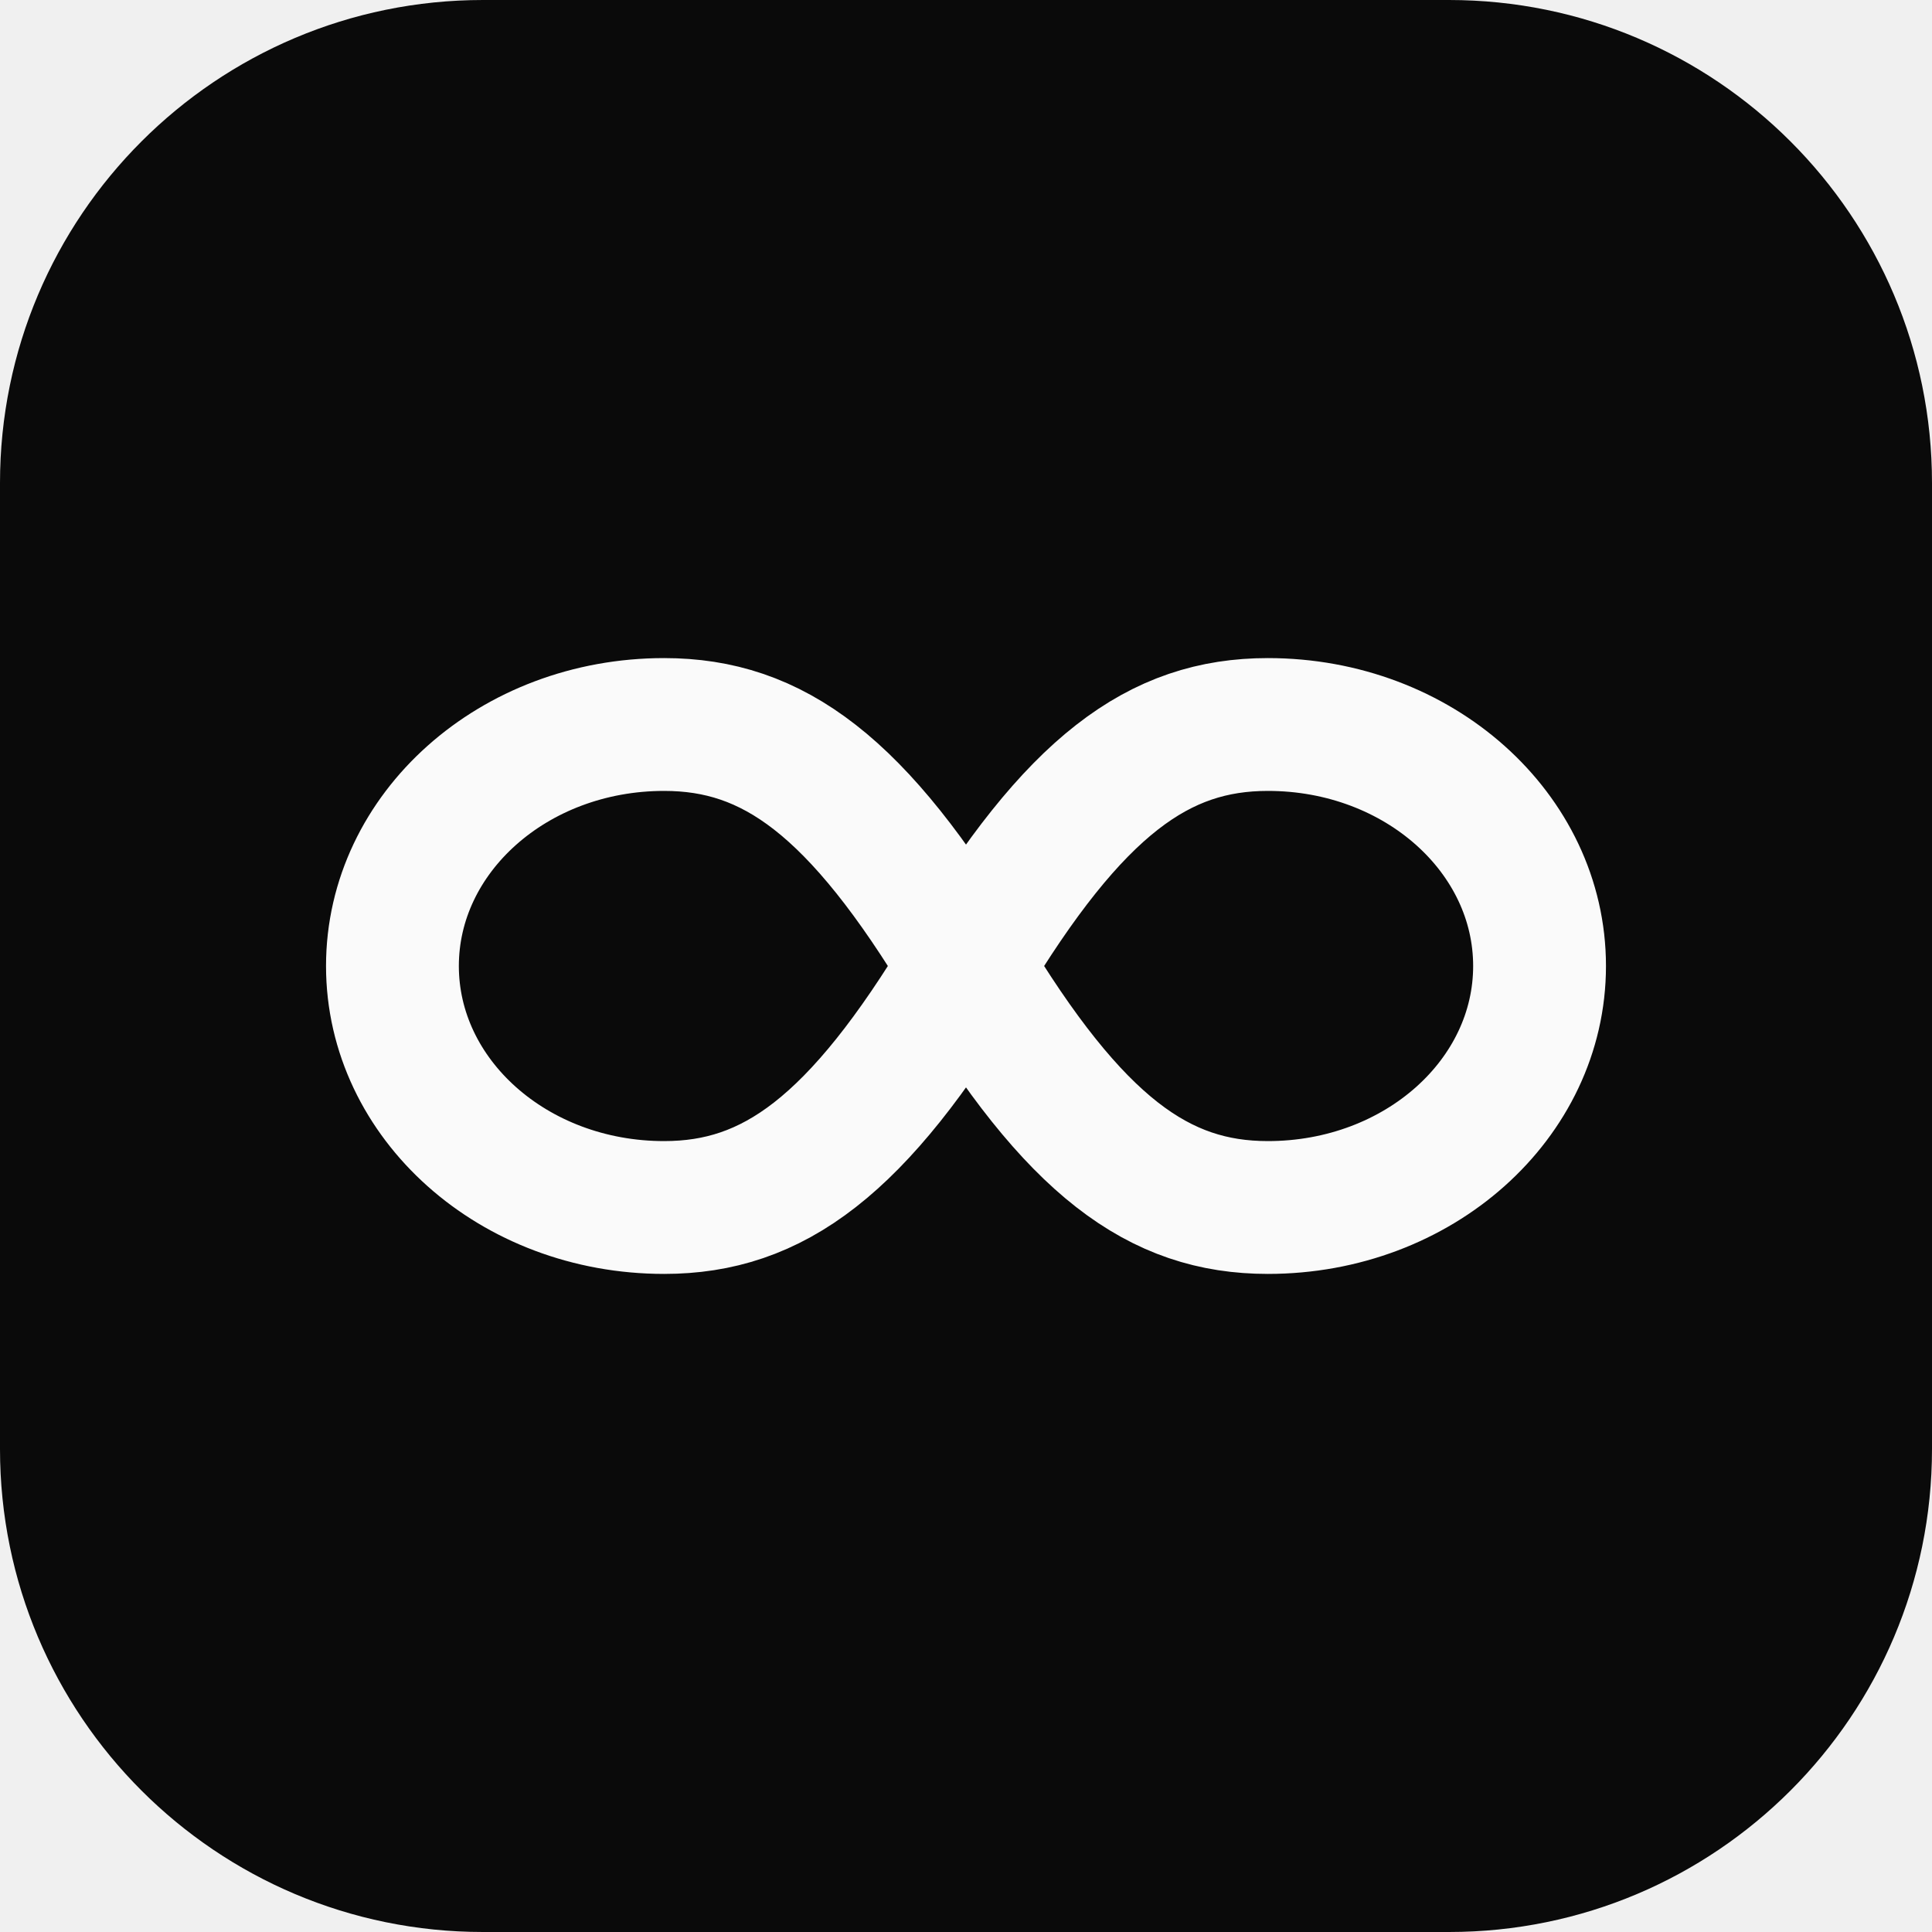
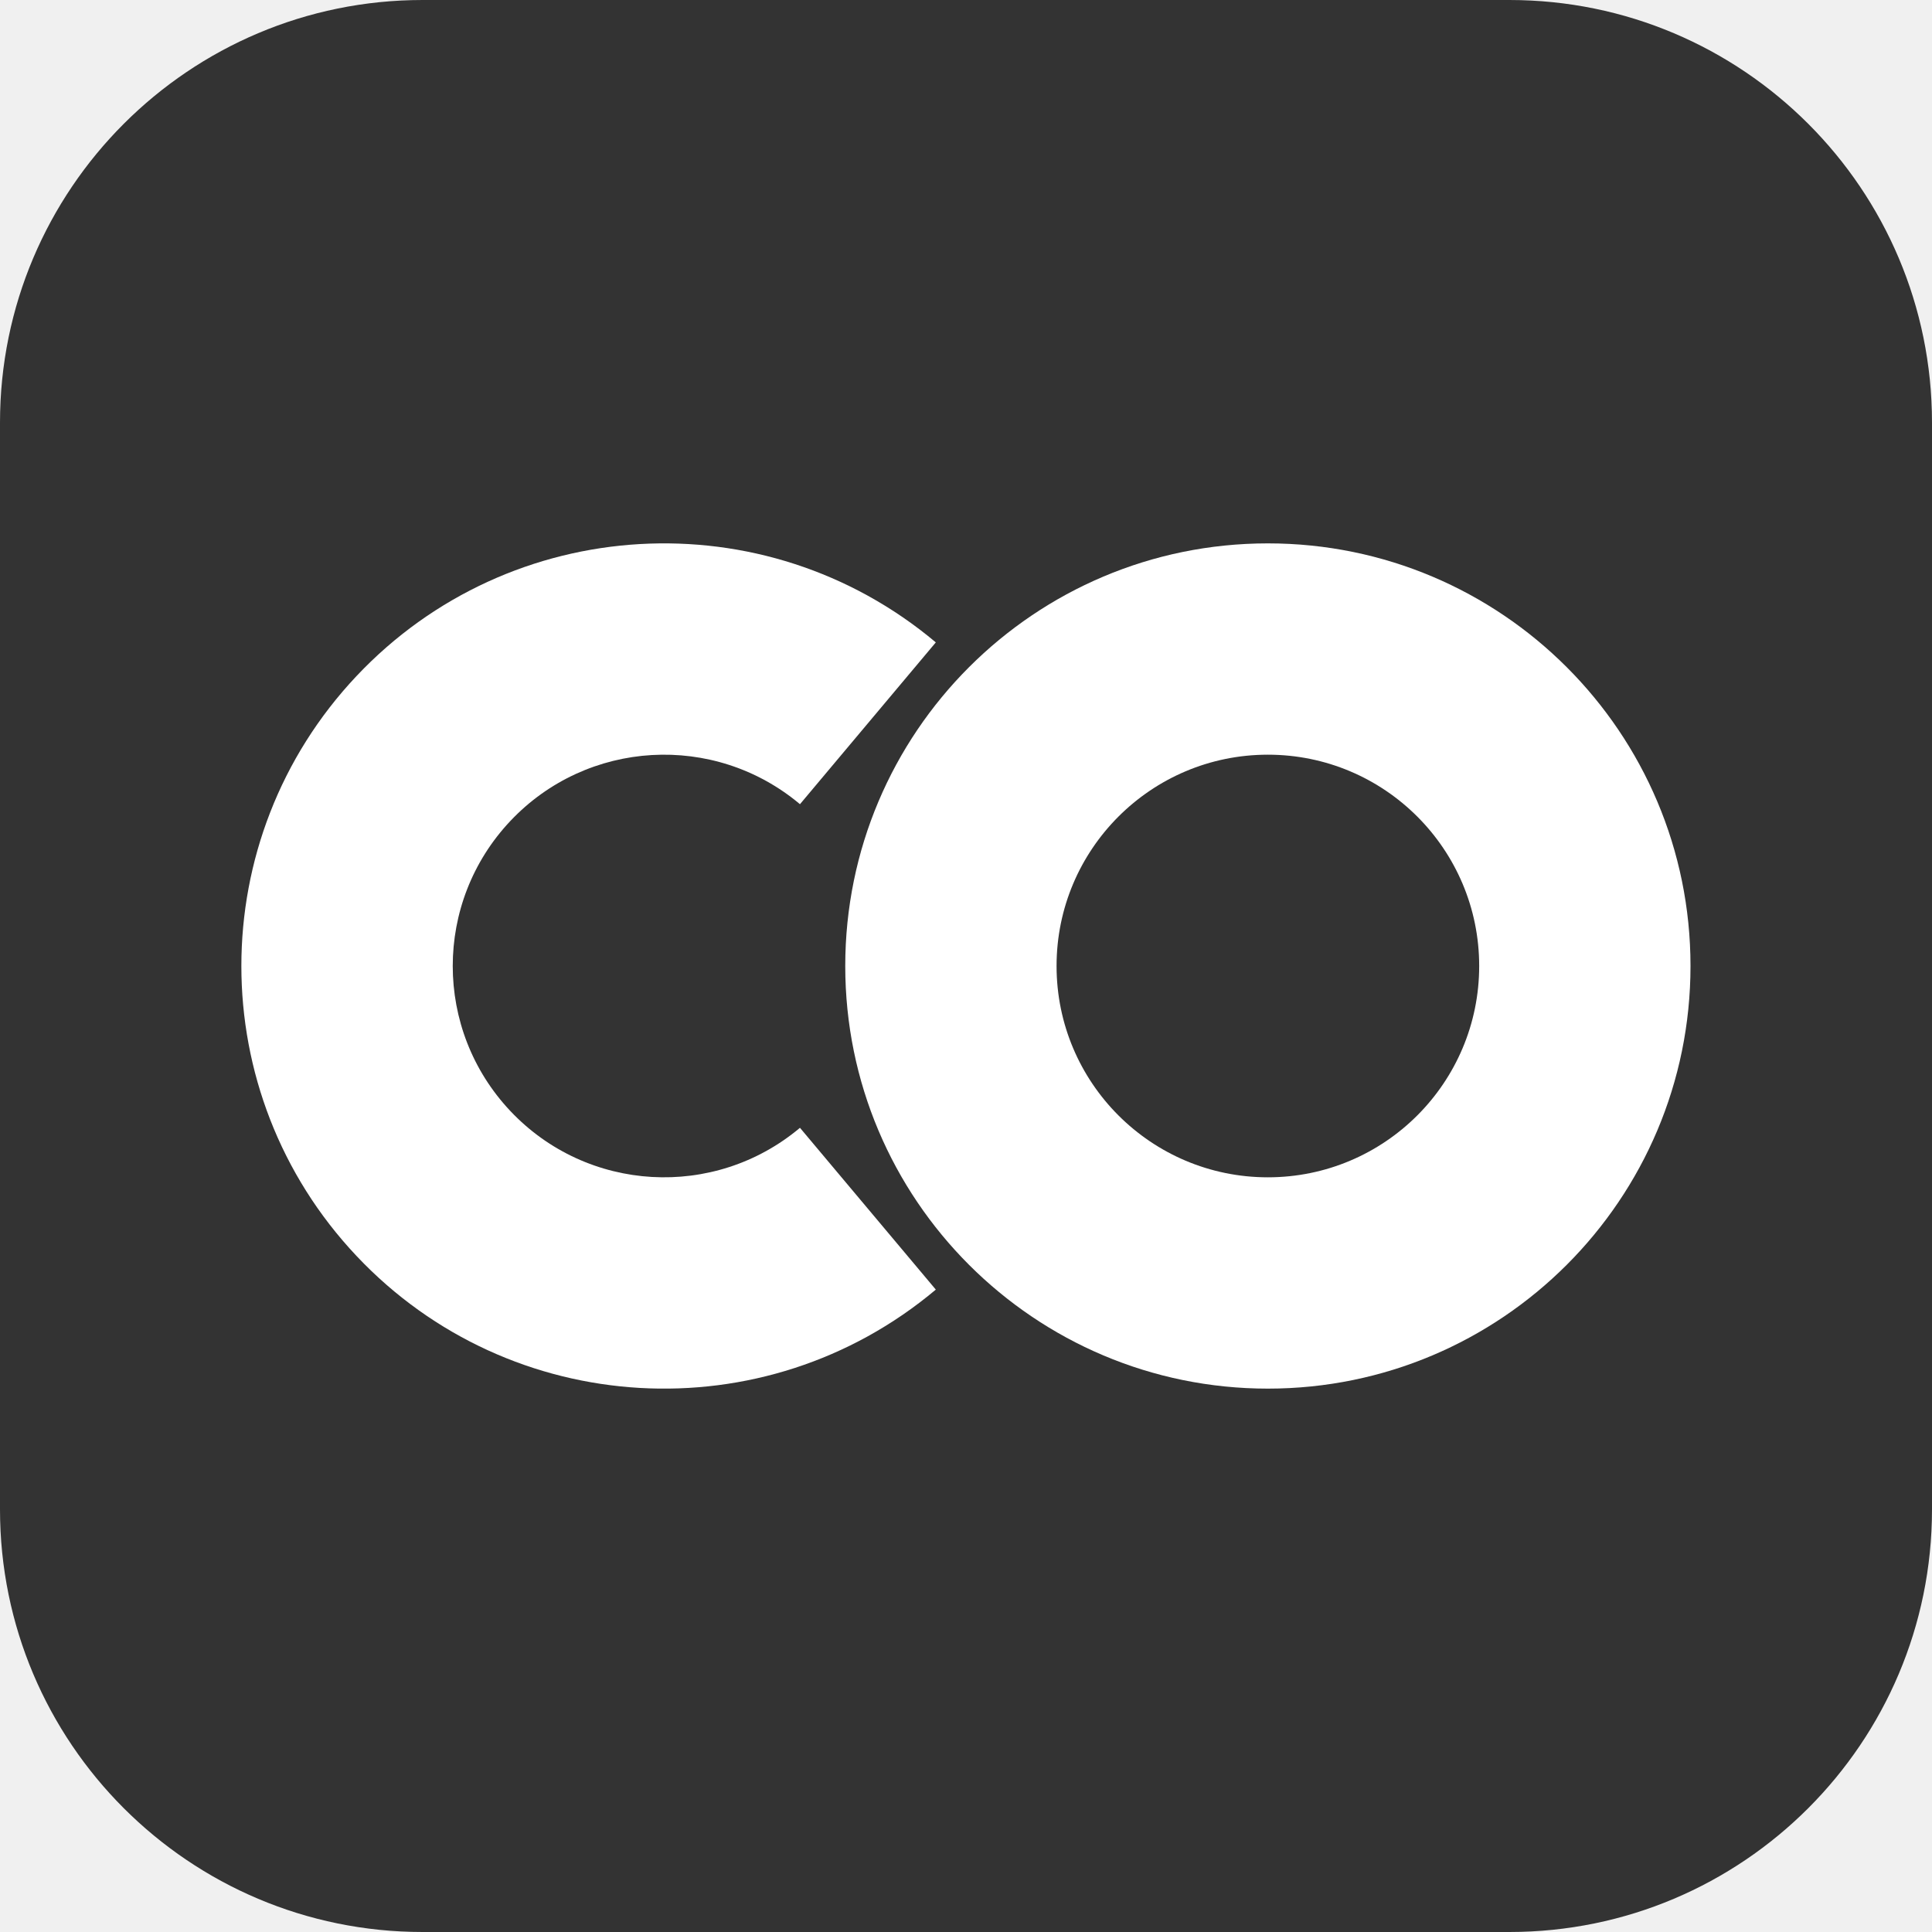
<svg xmlns="http://www.w3.org/2000/svg" width="32" height="32" viewBox="0 0 32 32" fill="none">
-   <rect width="32" height="32" rx="8" fill="#0a0a0a" />
-   <path d="M11 12c-2.5 0-4.5 1.8-4.5 4s2 4 4.5 4c1.8 0 3.2-1 5-4-1.8-3-3.2-4-5-4z" stroke="#fafafa" stroke-width="2.2" stroke-linecap="round" stroke-linejoin="round" fill="none" />
-   <path d="M21 12c2.5 0 4.5 1.8 4.5 4s-2 4-4.5 4c-1.8 0-3.2-1-5-4 1.8-3 3.2-4 5-4z" stroke="#fafafa" stroke-width="2.2" stroke-linecap="round" stroke-linejoin="round" fill="none" />
+   <rect width="32" height="32" rx="7" fill="#333333" />
+   <path d="M15.5 10.64 A7 7 0 1 0 15.5 21.36 L13.25 18.68 A3.5 3.5 0 1 1 13.25 13.32 Z" fill="white" />
+   <path d="M21 9 A7 7 0 1 1 21 23 A7 7 0 1 1 21 9 Z M21 12.5 A3.5 3.5 0 1 0 21 19.5 A3.5 3.5 0 1 0 21 12.5 Z" fill="white" fill-rule="evenodd" />
</svg>
